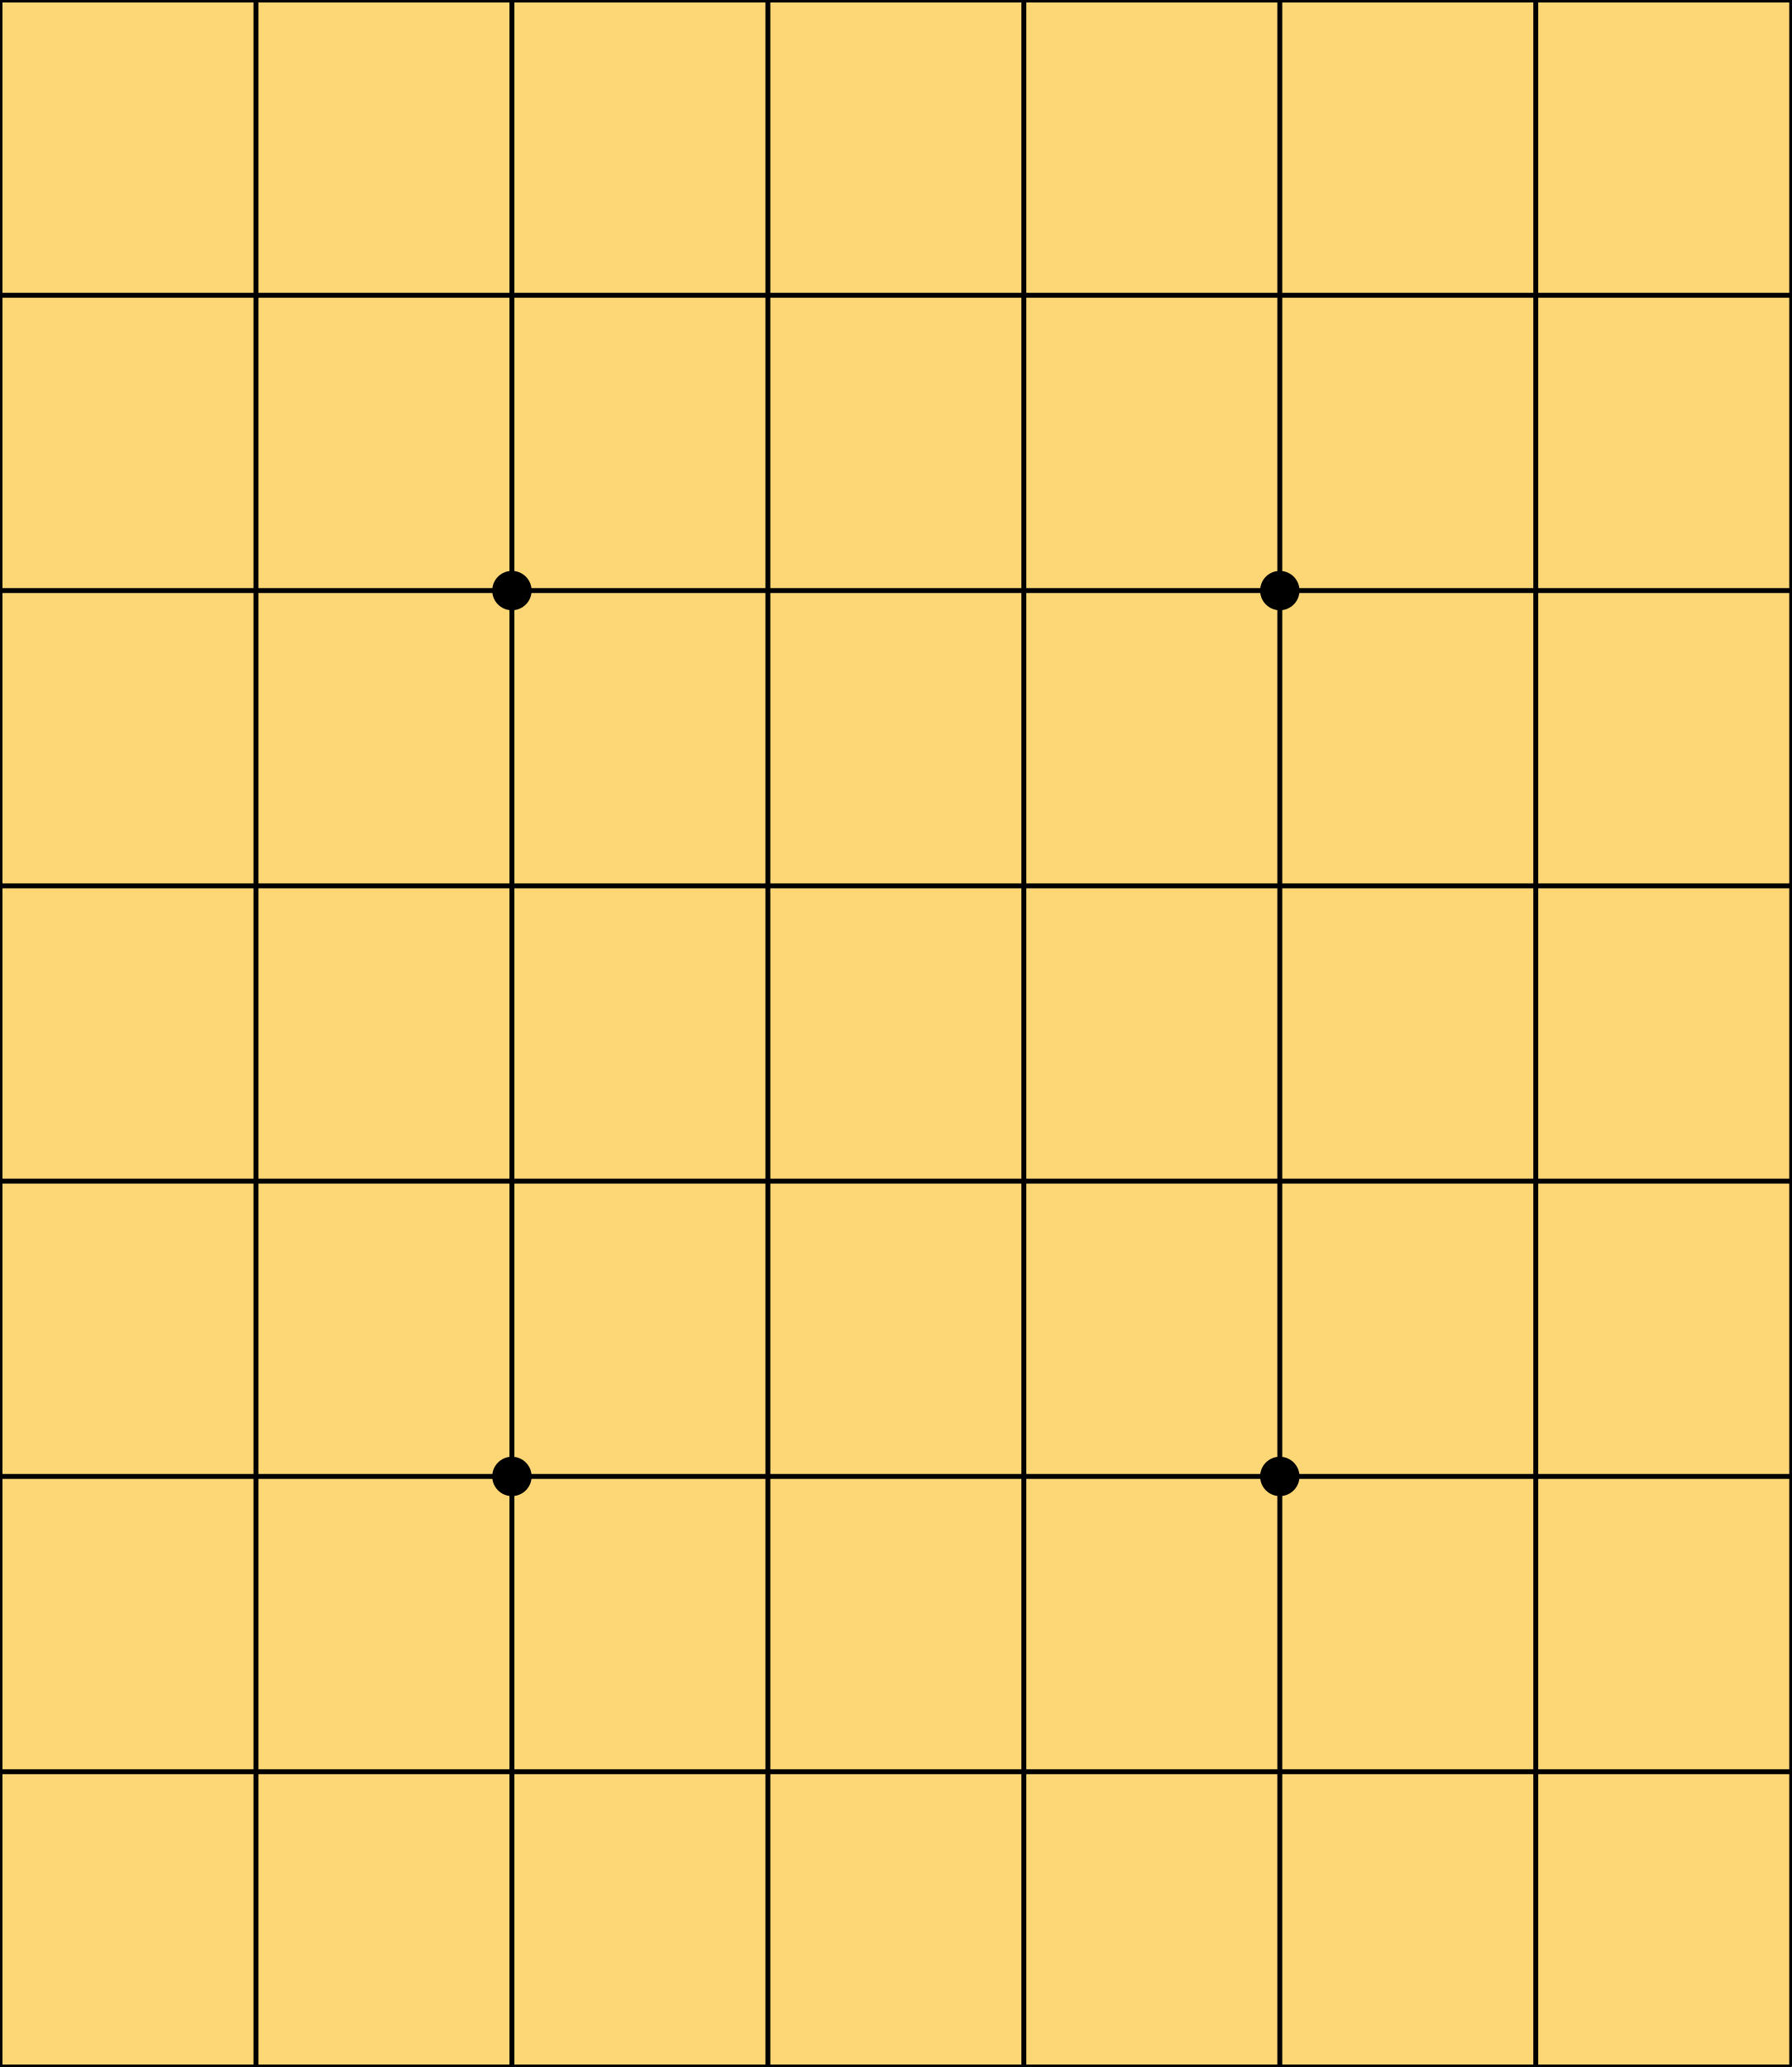
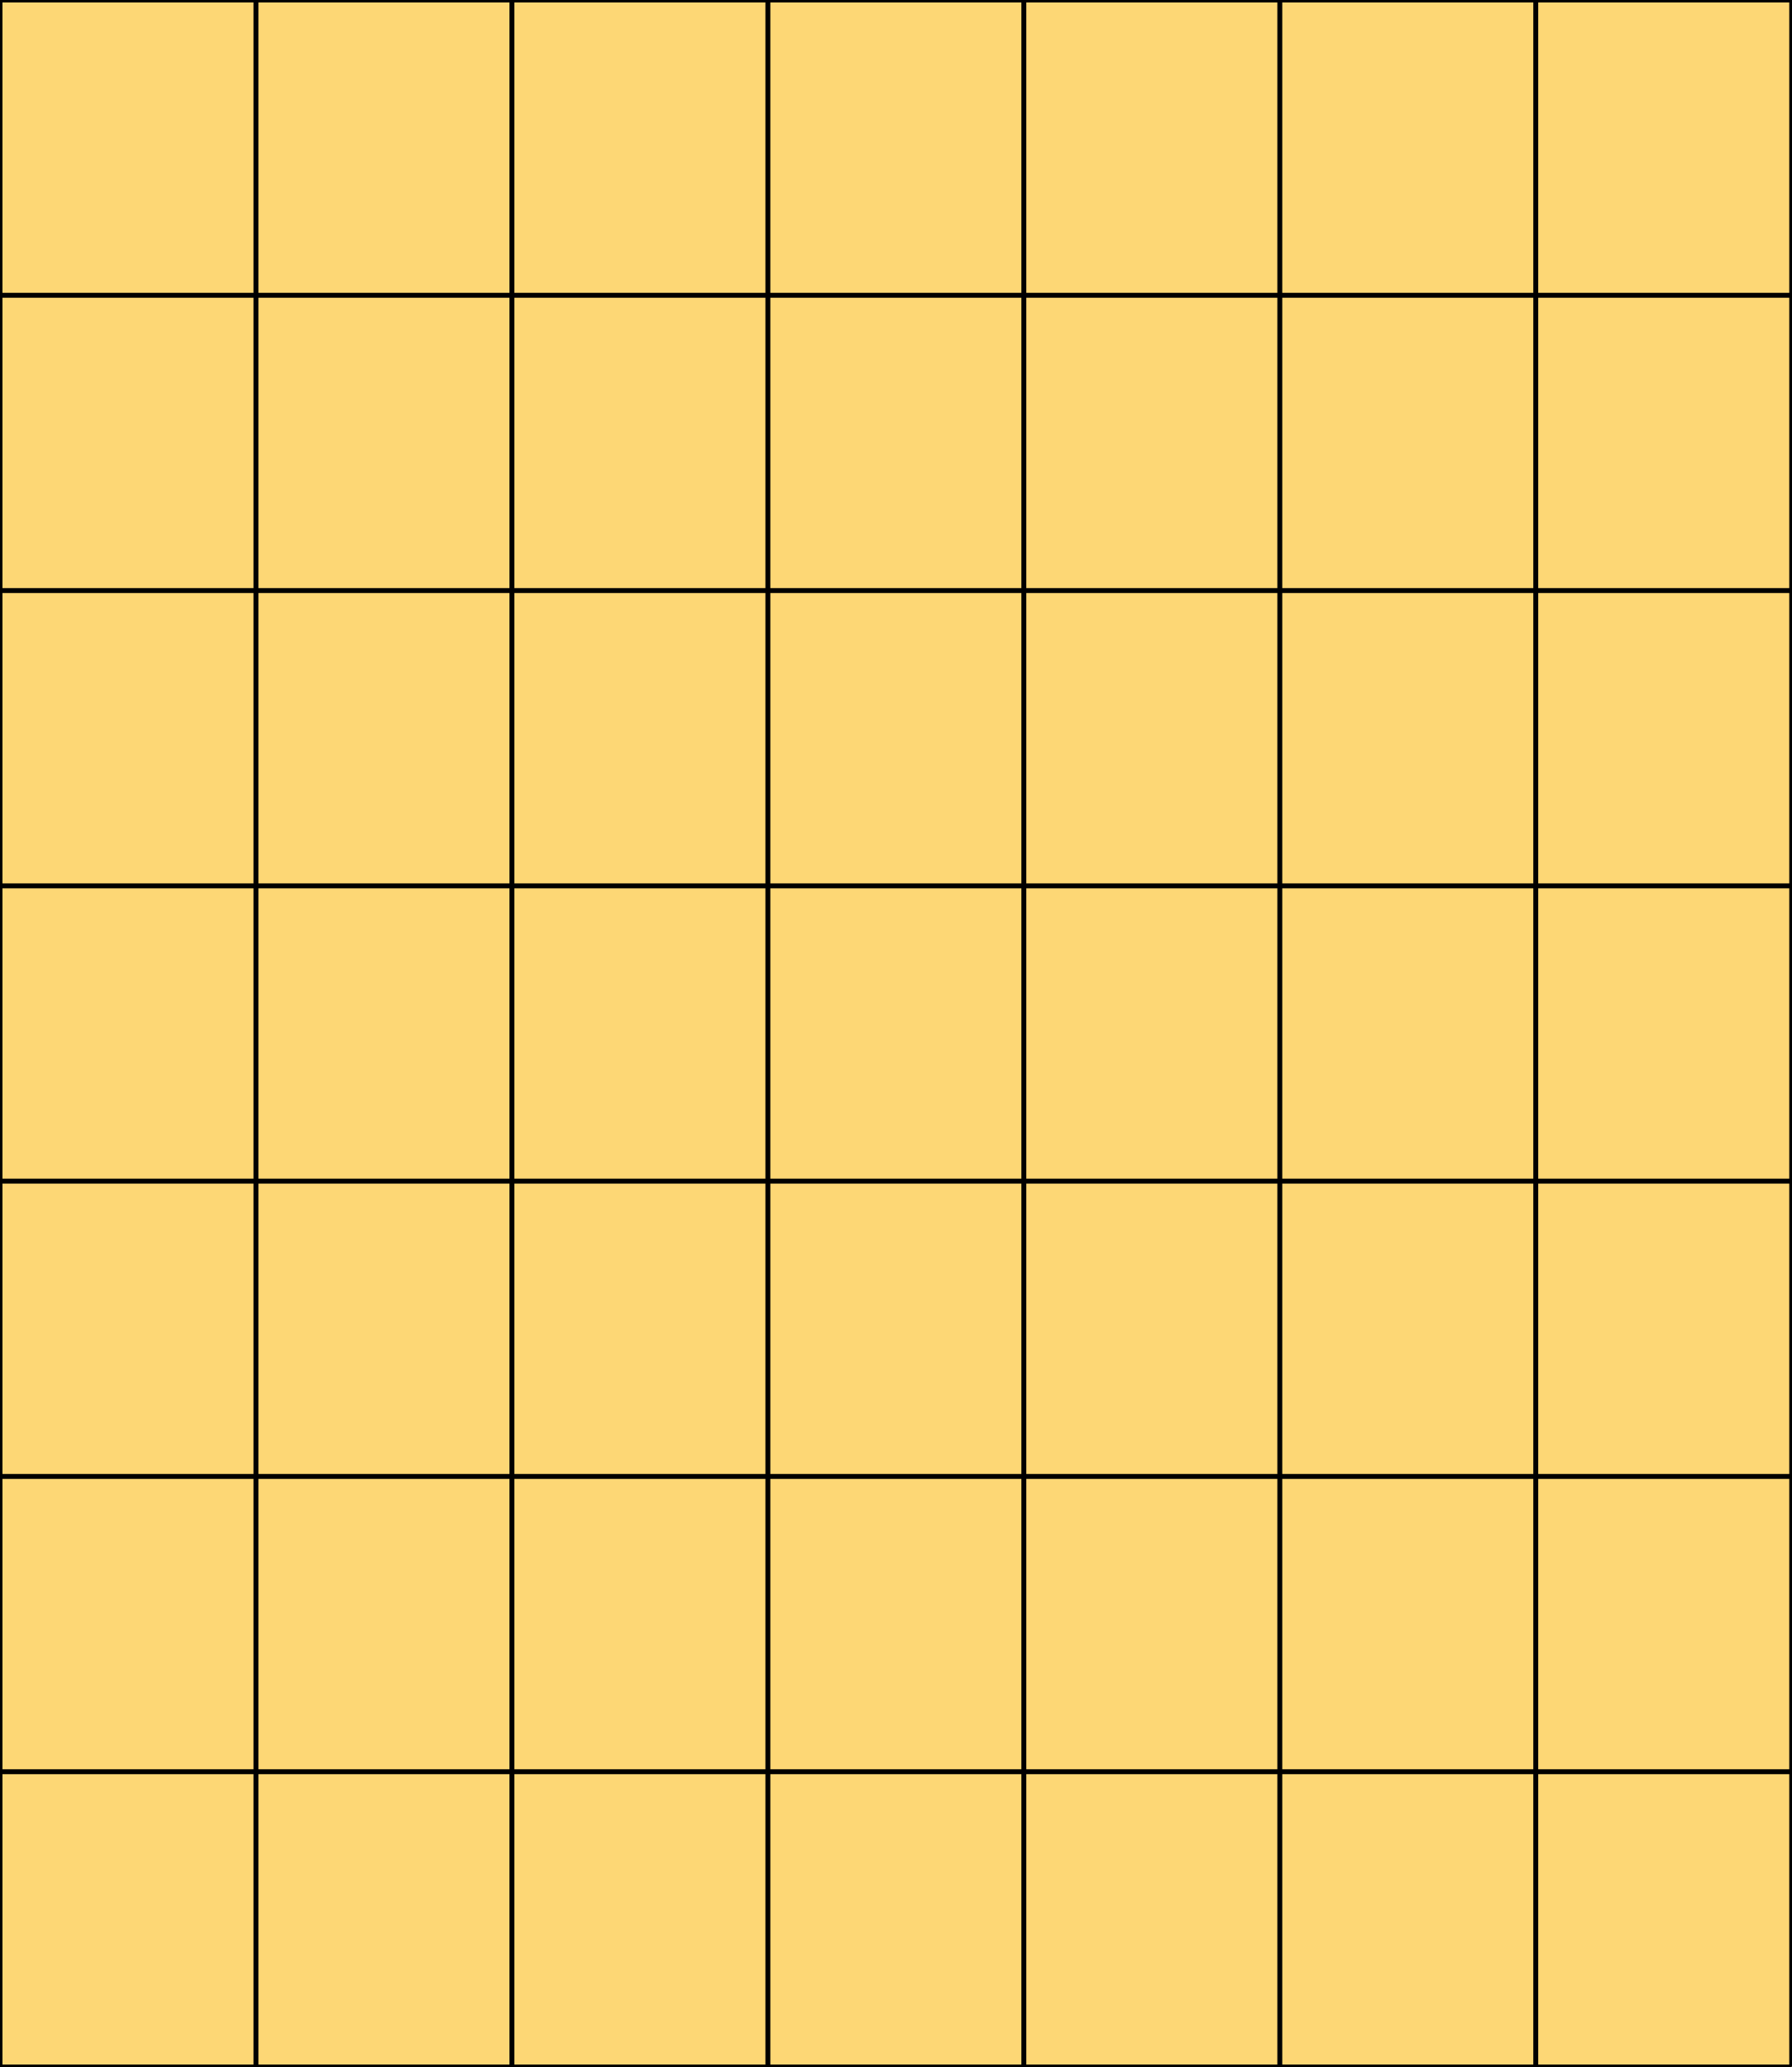
- <svg xmlns="http://www.w3.org/2000/svg" version="1.1" viewBox="0 0 364 420" id="svg851" width="364" height="420">
-   <defs id="defs839" />
+ <svg xmlns="http://www.w3.org/2000/svg" xmlns:xlink="http://www.w3.org/1999/xlink" version="1.1" viewBox="0 0 364 420" id="svg851" width="364" height="420">
+   <defs id="defs839">
+     <pattern xlink:href="#pattern3317" id="pattern3323" />
+     <pattern xlink:href="#grid" id="pattern3317" />
+     <pattern xlink:href="#pattern2153" id="pattern2159" />
+     <pattern xlink:href="#grid" id="pattern2153" />
+     <pattern id="grid" width="52" height="60" patternUnits="userSpaceOnUse">
+       <rect width="52" height="60" style="fill:#FFFFFF;fill-opacity:0.0;stroke-width:2;stroke:black" id="rect836" />
+     </pattern>
+     <clipPath clipPathUnits="userSpaceOnUse" id="clipPath2155">
+       <rect id="rect2157" height="540" width="468" style="fill:url(#pattern2159)" x="0" y="0" />
+     </clipPath>
+     <clipPath clipPathUnits="userSpaceOnUse" id="clipPath3319">
+       <rect width="468" height="540" id="rect3321" style="fill:url(#pattern3323)" x="0" y="0" />
+     </clipPath>
+   </defs>
  <rect style="opacity:1;fill:#fdd775;stroke:none;stroke-width:22.677;stroke-linecap:round;stroke-linejoin:round;paint-order:stroke fill markers;fill-opacity:1" id="rect14625" width="363.985" height="420" x="-3.7999999e-07" y="0" />
  <path d="M -3.8e-7,0 V 419.888 M 52,0 V 419.888 M 104,0 V 419.888 M 156,0 V 419.888 M 208,0 V 419.888 M 260,0 V 419.888 M 312,0 V 419.888 M 364,0 V 419.888 M -3.8e-7,0 H 363.985 M -3.8e-7,60 H 363.985 M -3.8e-7,120 H 363.985 M -3.8e-7,180 H 363.985 M -3.8e-7,240 H 363.985 M -3.8e-7,300 H 363.985 M -3.8e-7,360 H 363.985 M -3.8e-7,420 H 363.985" style="fill:none;stroke:#000000;stroke-width:1px" id="path22173" />
-   <circle cx="104" cy="120" r="4" id="circle843" />
-   <circle cx="104" cy="300" r="4" id="circle845" />
-   <circle cx="260" cy="120" r="4" id="circle847" />
-   <circle cx="260" cy="300" r="4" id="circle849" />
</svg>
